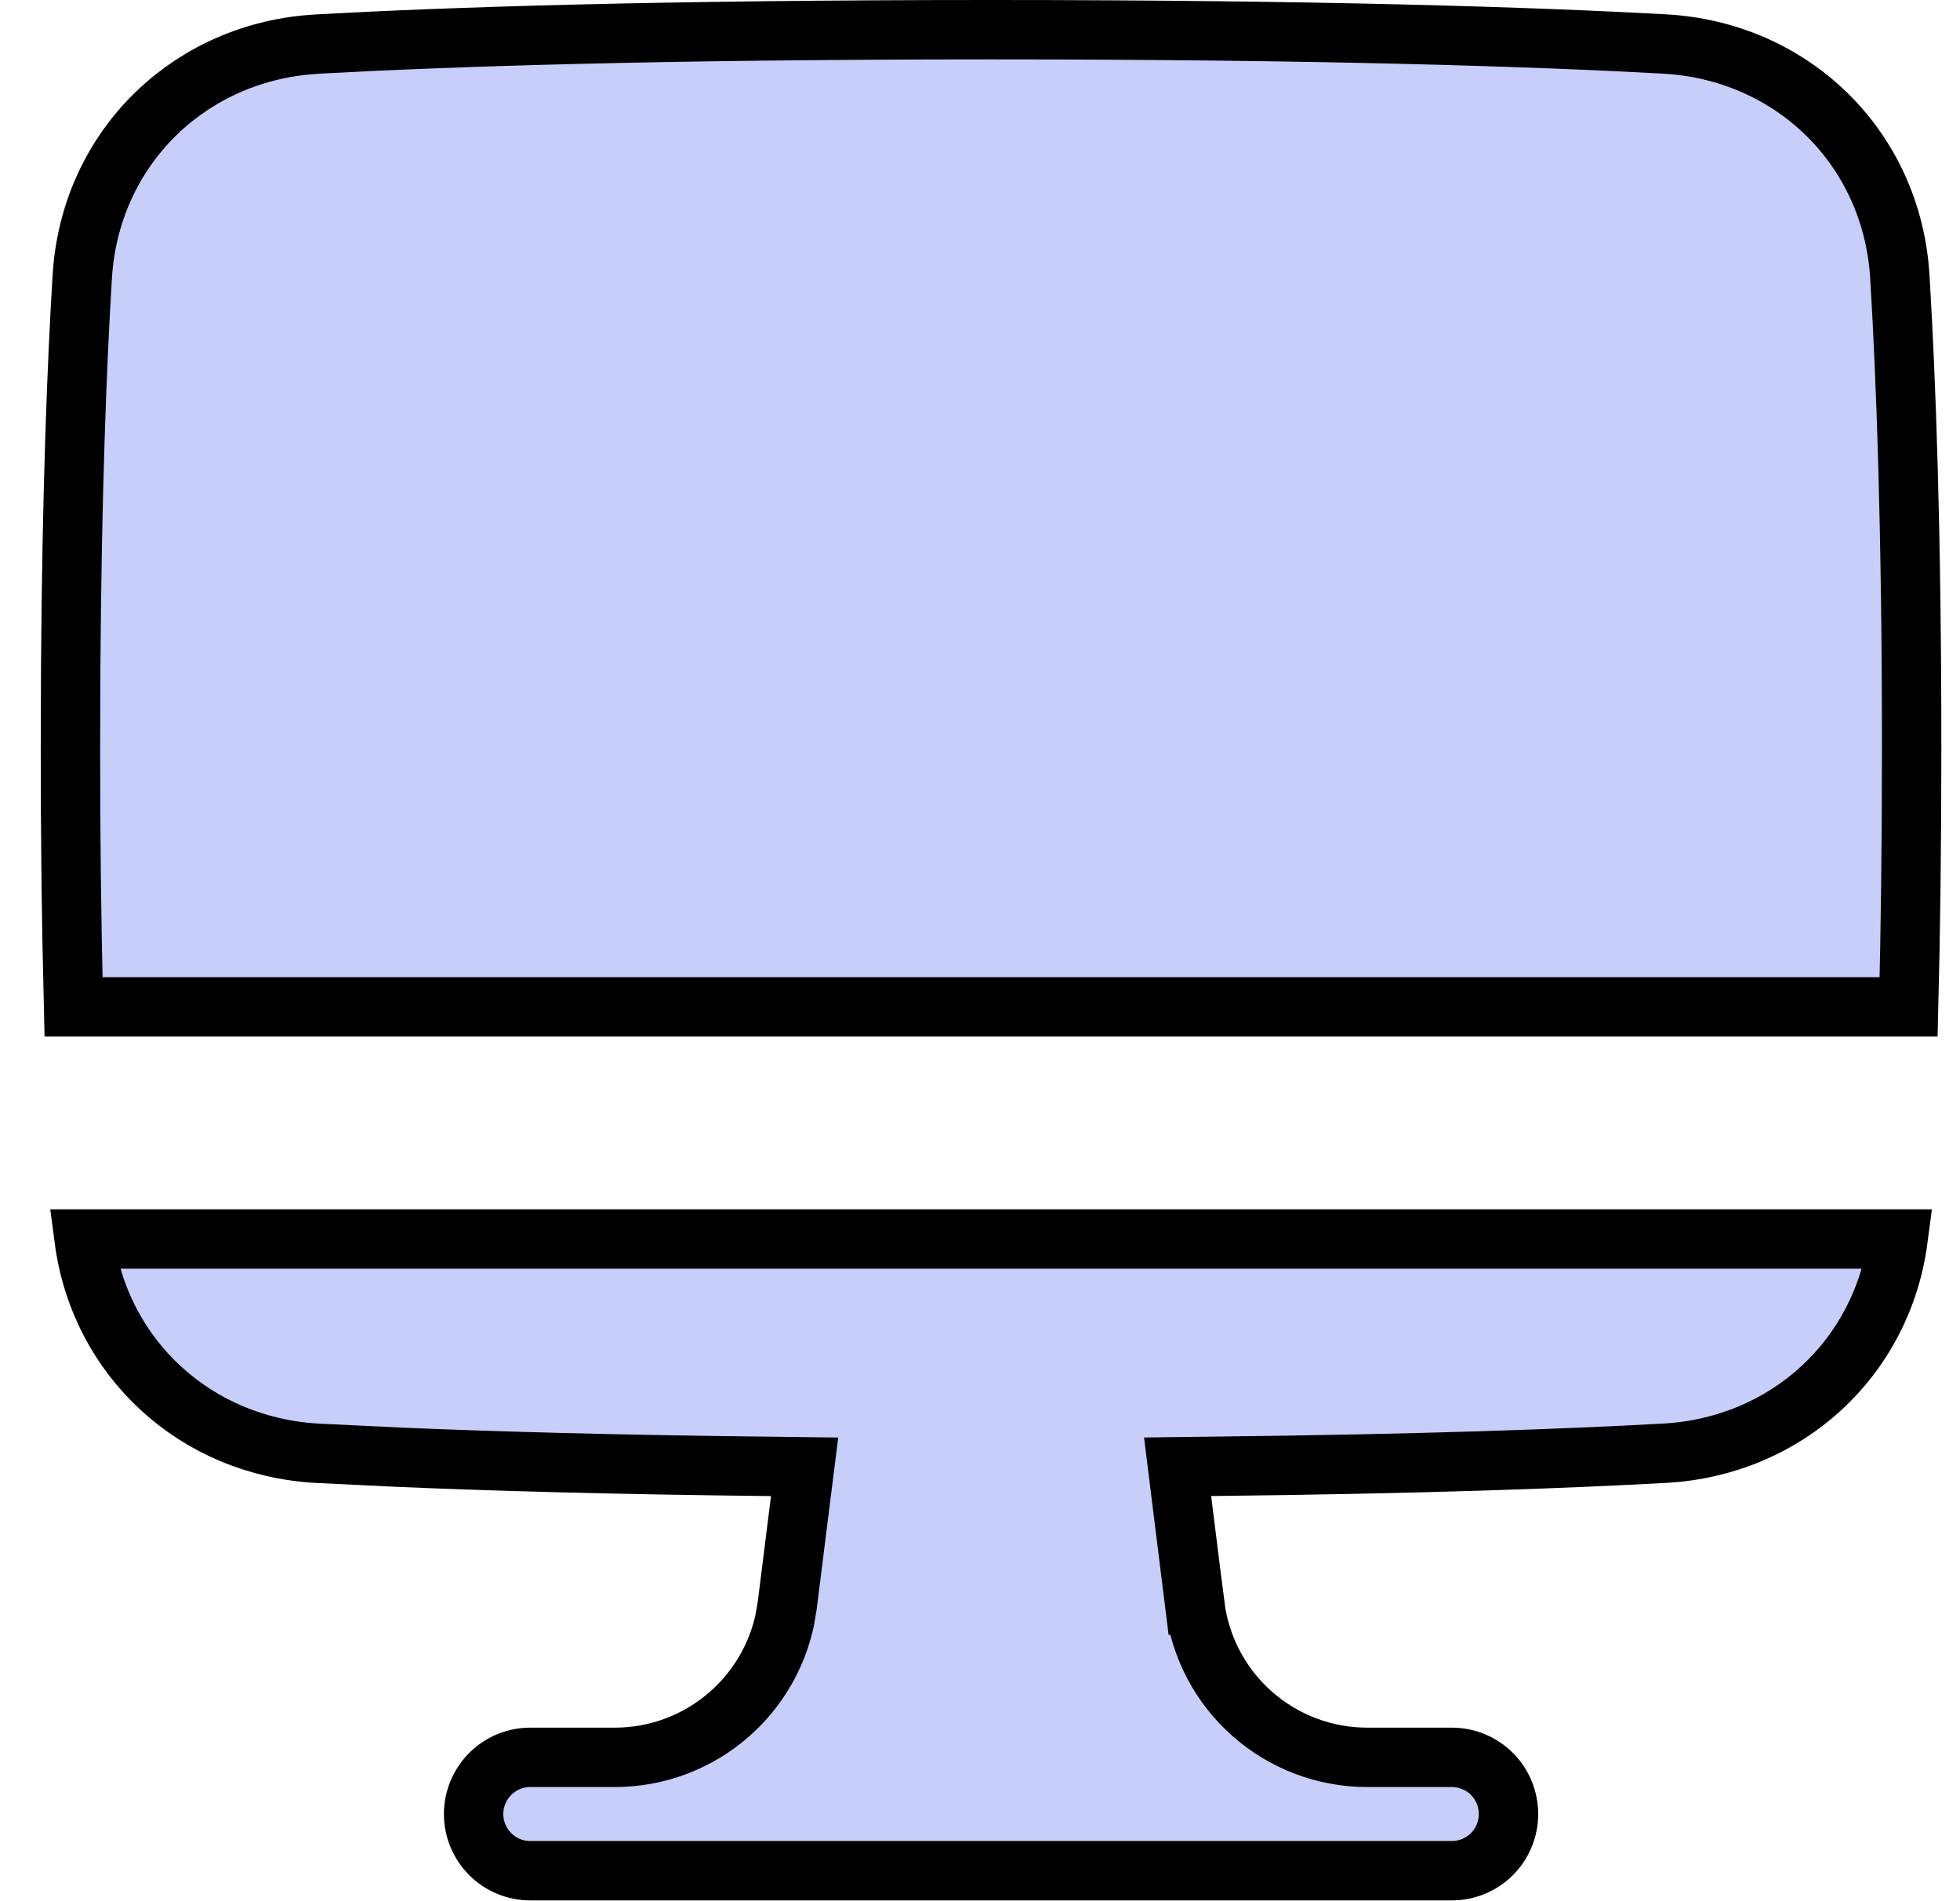
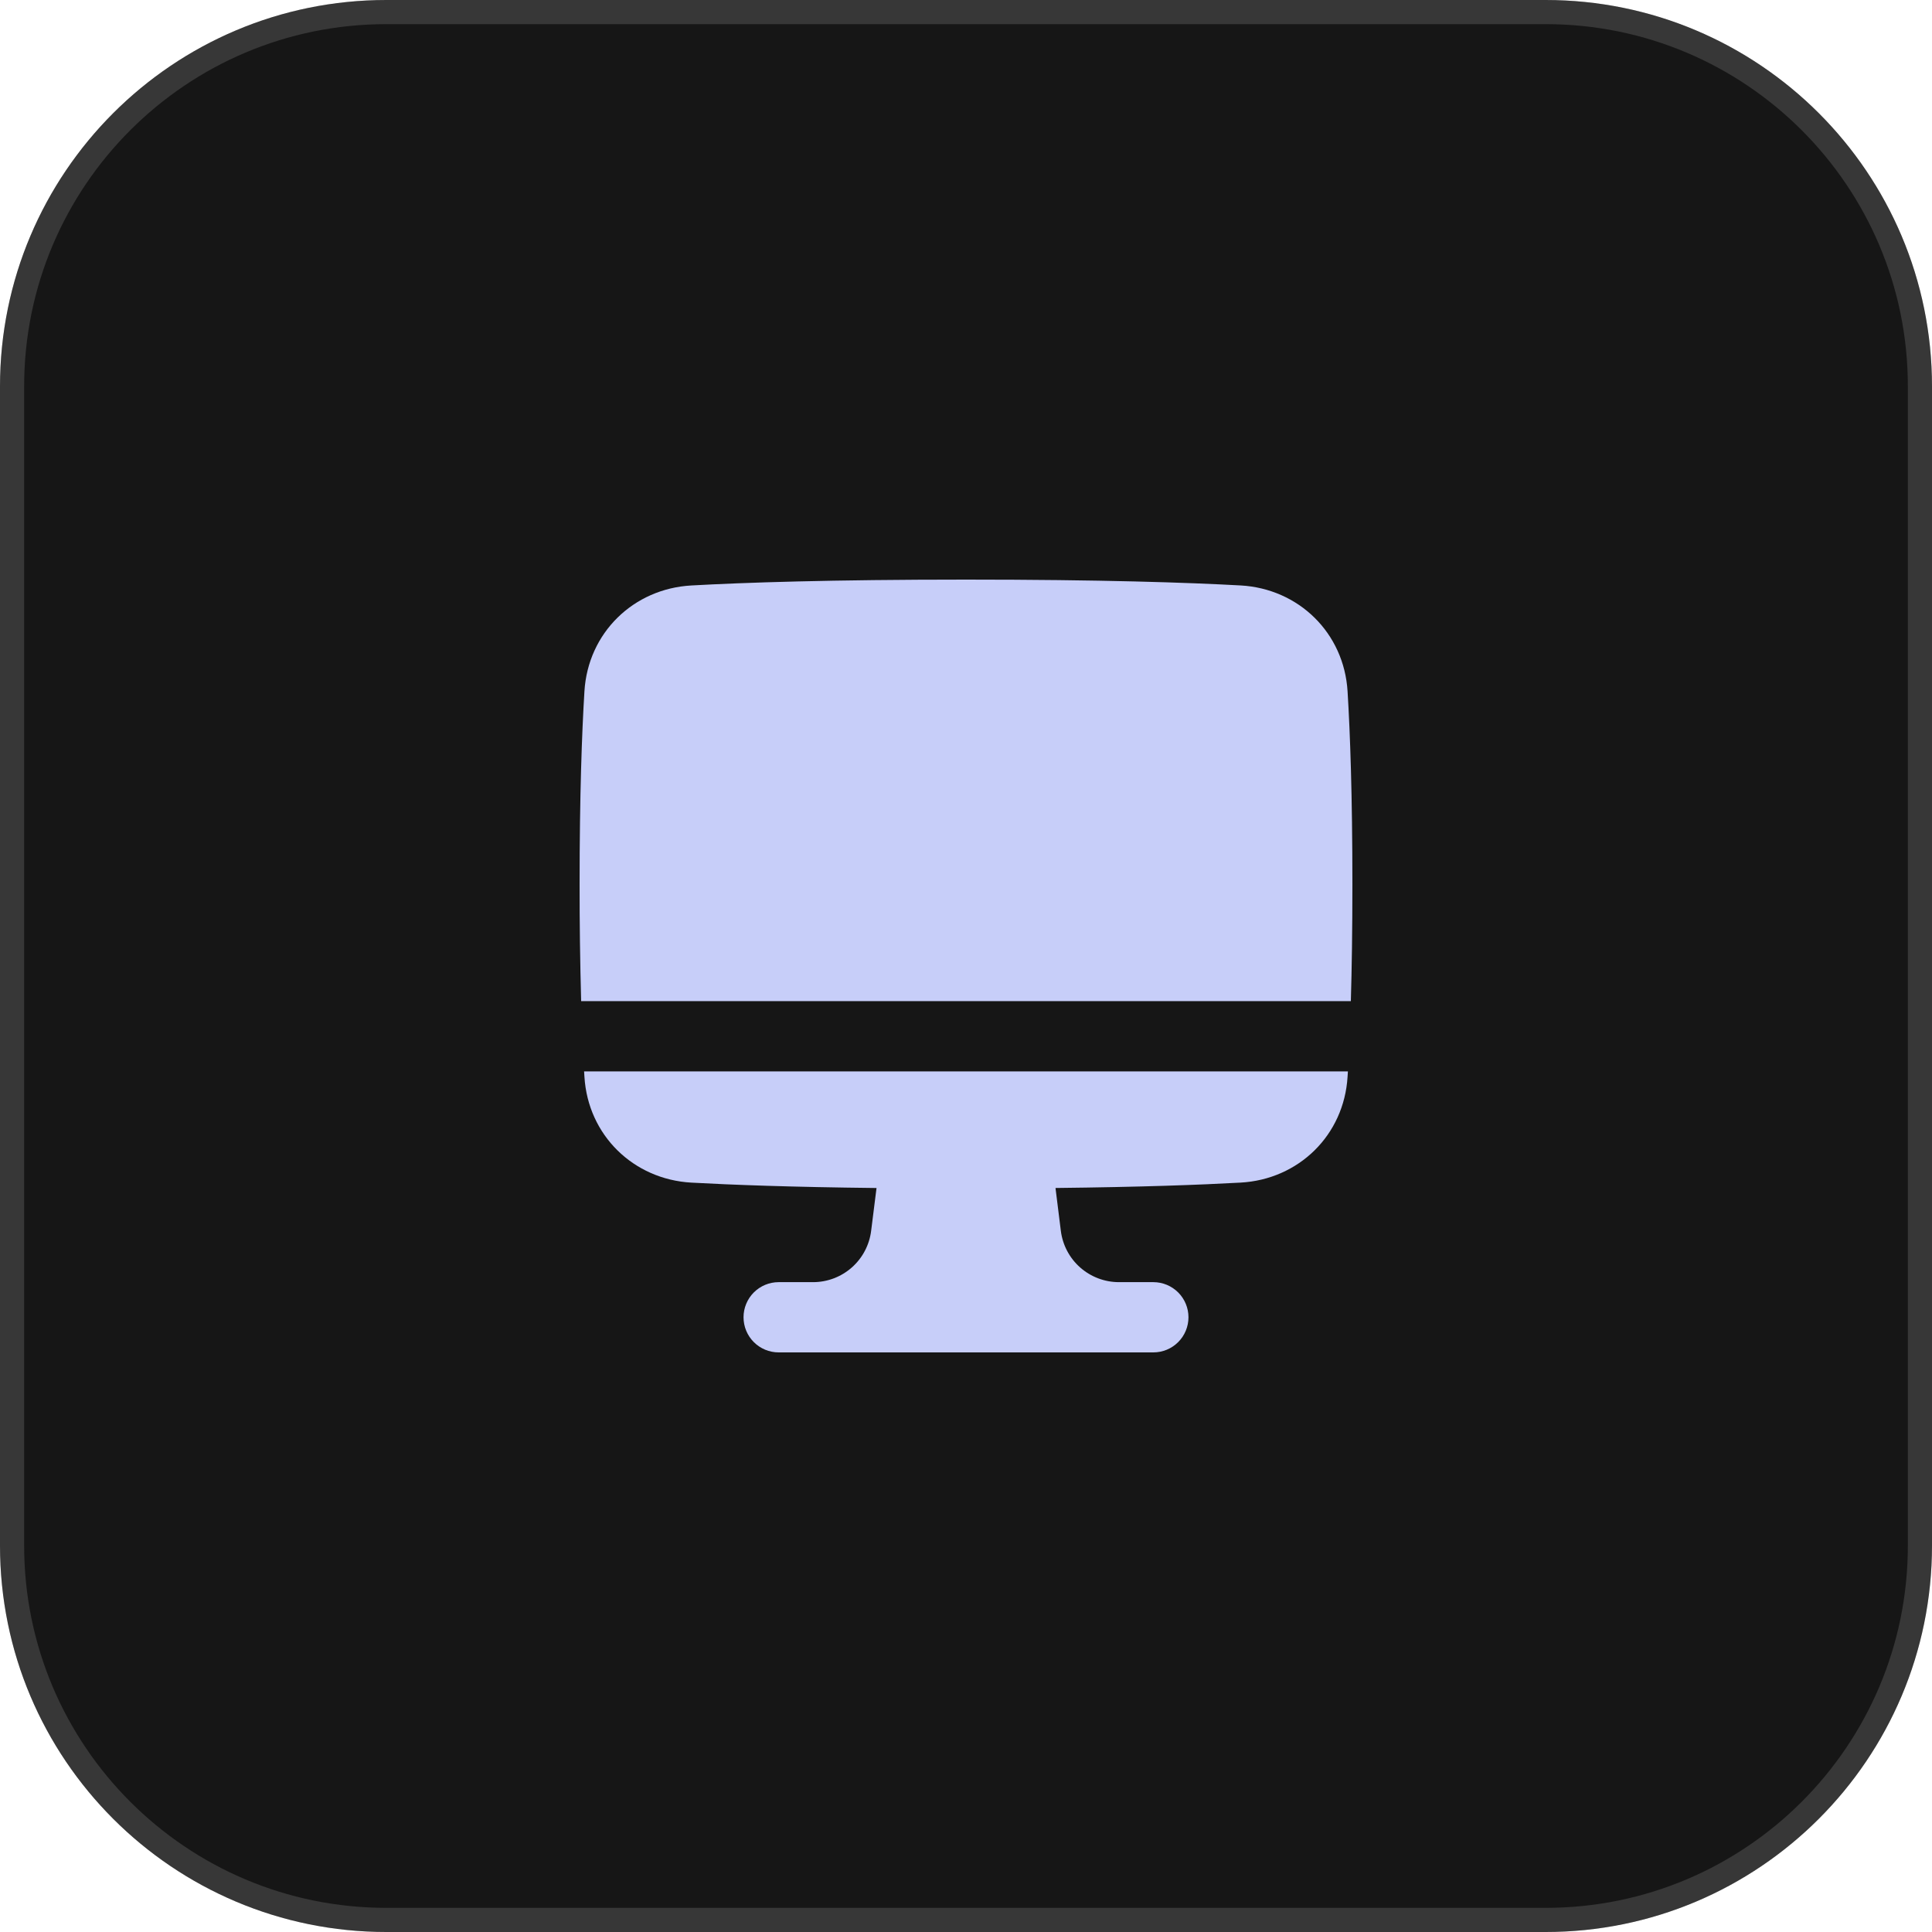
- <svg xmlns="http://www.w3.org/2000/svg" width="33" height="32" viewBox="0 0 33 32" fill="none">
-   <path d="M31.957 20.863C31.692 22.873 30.078 24.356 28.03 24.47C26.387 24.561 23.927 24.653 20.387 24.691L19.827 24.698L19.896 25.254L20.117 27.029H20.118C20.206 27.737 20.549 28.388 21.084 28.859C21.618 29.331 22.306 29.591 23.019 29.591H24.444C24.697 29.591 24.94 29.691 25.119 29.87C25.298 30.049 25.398 30.293 25.398 30.546C25.398 30.799 25.298 31.042 25.119 31.221C24.94 31.4 24.697 31.5 24.444 31.5H8.928C8.675 31.5 8.433 31.4 8.254 31.221C8.075 31.042 7.974 30.799 7.974 30.546C7.974 30.293 8.075 30.049 8.254 29.87C8.433 29.691 8.675 29.591 8.928 29.591H10.353C11.066 29.591 11.754 29.33 12.288 28.858C12.755 28.446 13.077 27.896 13.21 27.292L13.255 27.029L13.477 25.255L13.547 24.699L12.987 24.692C10.331 24.663 8.283 24.604 6.732 24.538L5.342 24.471C3.295 24.357 1.68 22.873 1.416 20.863H31.957ZM16.686 0.5C22.286 0.5 25.864 0.622 28.03 0.741C30.181 0.861 31.855 2.493 31.987 4.658C32.091 6.363 32.186 8.926 32.186 12.606C32.186 14.278 32.166 15.72 32.135 16.954H1.238C1.202 15.505 1.185 14.056 1.186 12.606L1.19 11.278C1.21 8.299 1.294 6.151 1.385 4.658C1.513 2.56 3.088 0.964 5.142 0.758L5.342 0.742C7.508 0.622 11.086 0.5 16.686 0.5Z" fill="#C7CEF9" stroke="black" />
+ <svg xmlns="http://www.w3.org/2000/svg" width="80" height="80" viewBox="0 0 80 80" fill="none">
+   <rect width="80" height="80" rx="16" fill="#161616" />
+   <rect x="0.5" y="0.5" width="79" height="79" rx="15.5" stroke="#BCBCBC" stroke-opacity="0.2" />
+   <path fill-rule="evenodd" clip-rule="evenodd" d="M40 24C45.607 24 49.195 24.122 51.372 24.242C53.772 24.376 55.653 26.204 55.8 28.627C55.905 30.344 56 32.917 56 36.606C56 38.507 55.975 40.111 55.936 41.455H24.064C24.02 39.839 23.998 38.222 24 36.606C24 32.917 24.095 30.345 24.2 28.627C24.347 26.204 26.229 24.376 28.628 24.243C30.805 24.122 34.393 24 40 24ZM24.2 44.585L24.186 44.364H55.814L55.8 44.585C55.653 47.008 53.773 48.836 51.372 48.969C49.719 49.061 47.252 49.153 43.706 49.192L43.927 50.967C44.001 51.554 44.285 52.093 44.728 52.484C45.172 52.875 45.742 53.091 46.333 53.091H47.758C48.143 53.091 48.513 53.244 48.786 53.517C49.059 53.79 49.212 54.16 49.212 54.545C49.212 54.931 49.059 55.301 48.786 55.574C48.513 55.847 48.143 56 47.758 56H32.242C31.857 56 31.487 55.847 31.214 55.574C30.941 55.301 30.788 54.931 30.788 54.545C30.788 54.16 30.941 53.79 31.214 53.517C31.487 53.244 31.857 53.091 32.242 53.091H33.667C34.258 53.091 34.828 52.875 35.271 52.484C35.714 52.093 35.999 51.553 36.072 50.967L36.295 49.193C32.748 49.154 30.281 49.061 28.628 48.97C26.229 48.836 24.347 47.008 24.2 44.585Z" fill="#C7CEF9" />
</svg>
